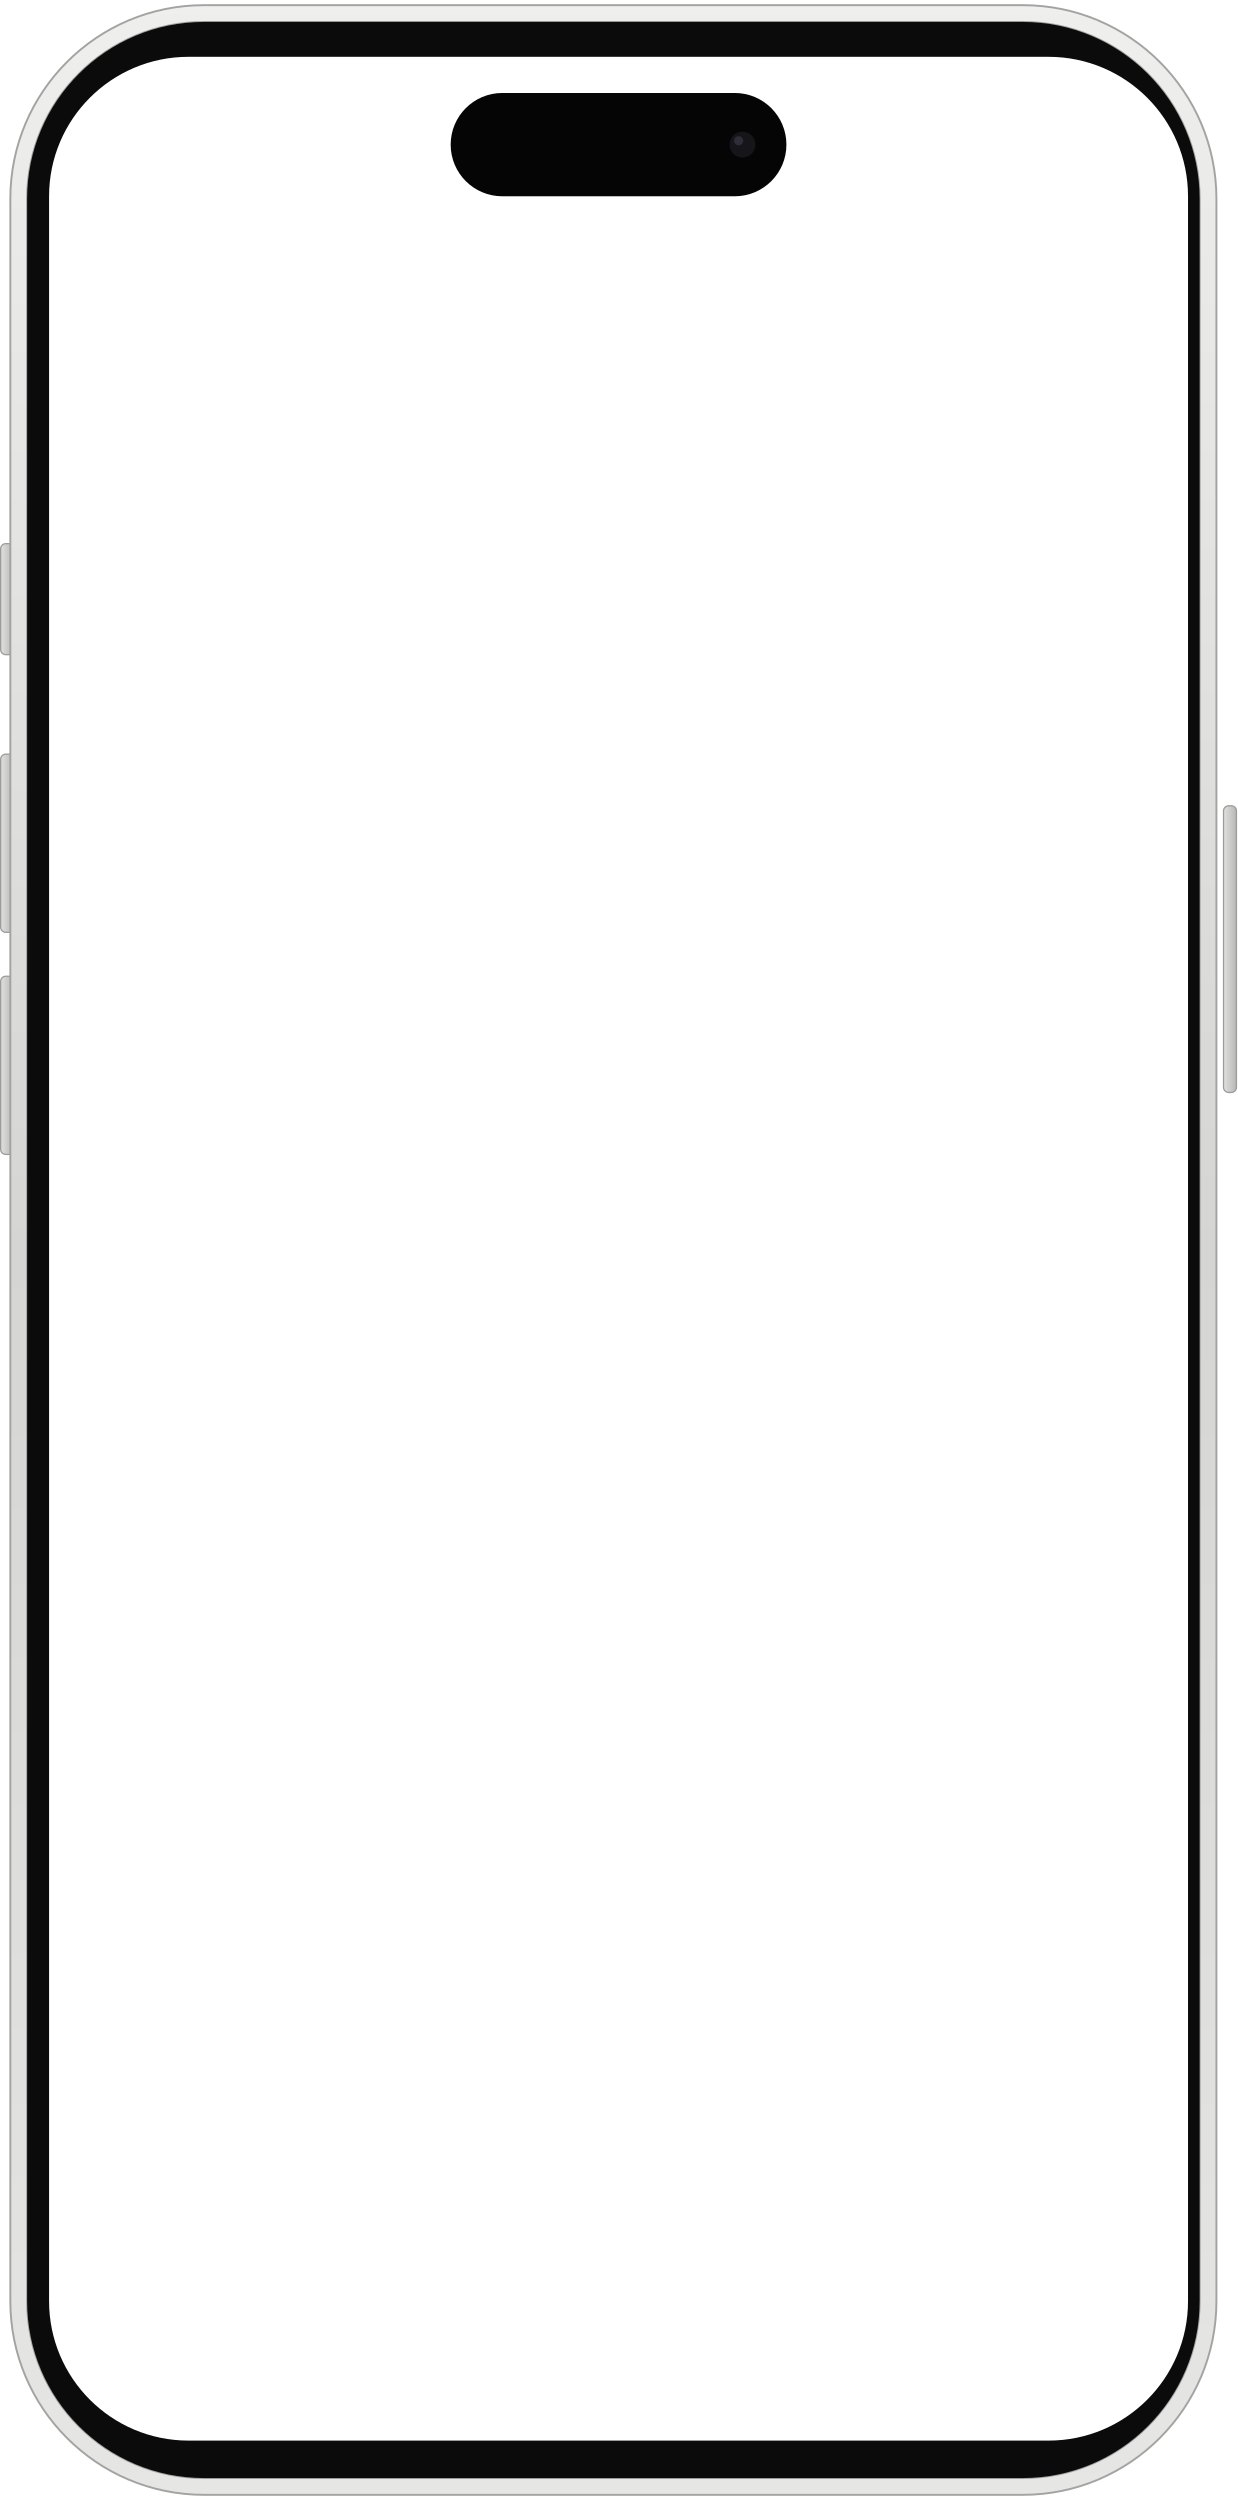
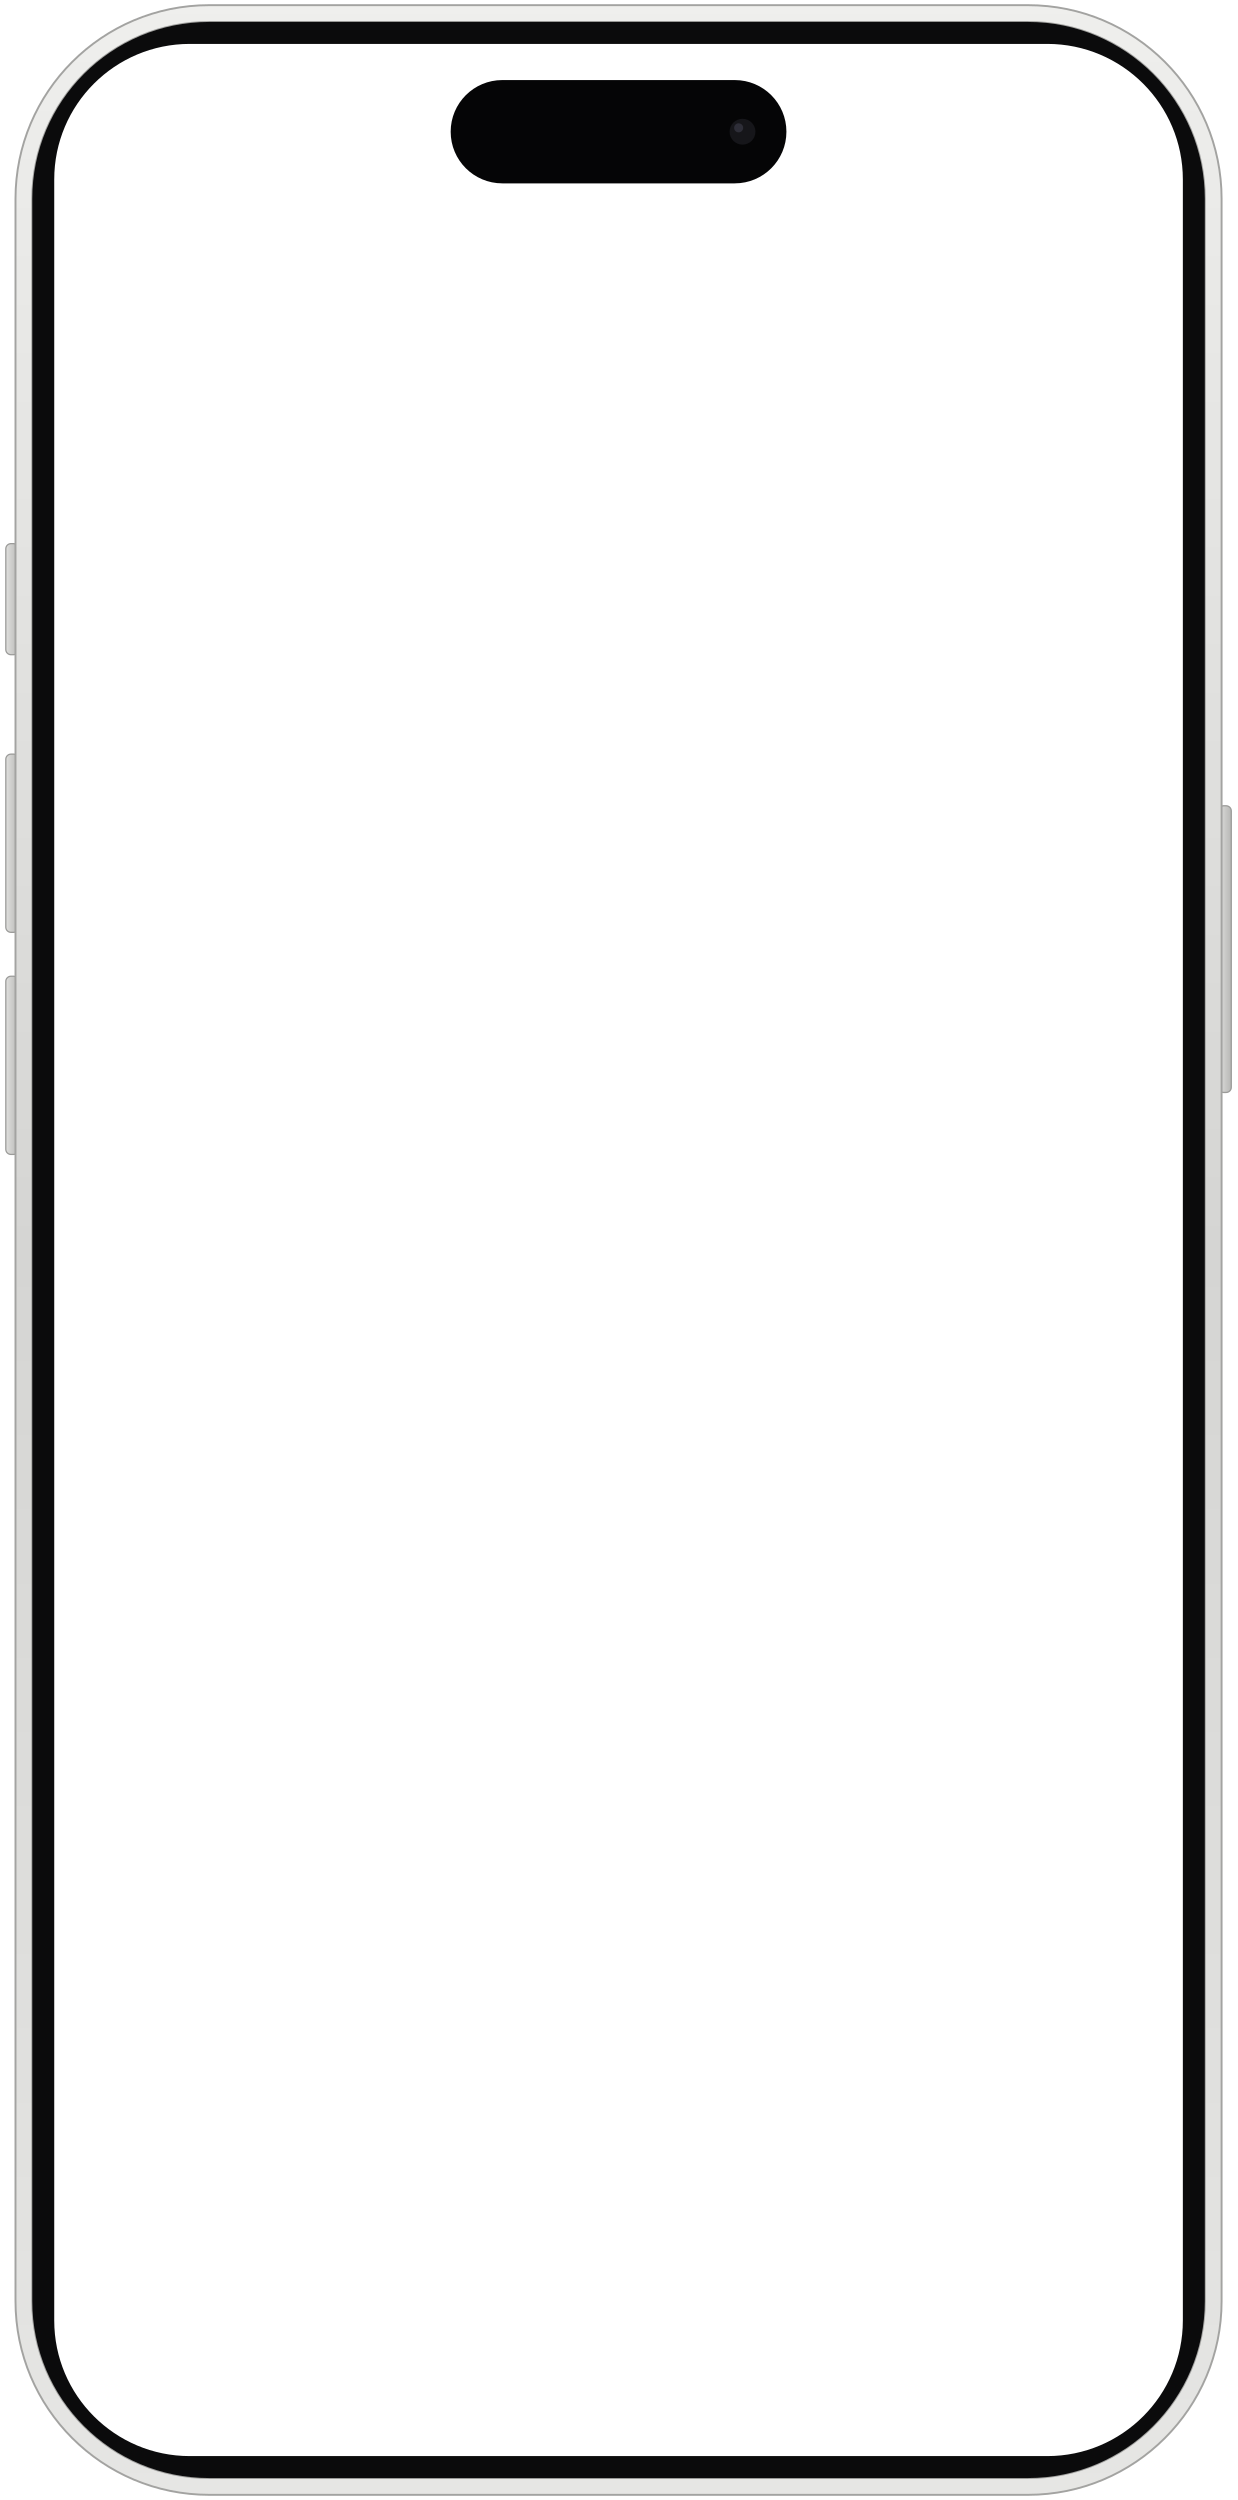
<svg xmlns="http://www.w3.org/2000/svg" viewBox="0 0 958 1936" fill="none">
  <defs>
    <linearGradient id="band" x1="0" y1="0" x2="0" y2="1">
      <stop offset="0" stop-color="#efefed" />
      <stop offset="0.5" stop-color="#d5d5d3" />
      <stop offset="1" stop-color="#e6e6e4" />
    </linearGradient>
    <linearGradient id="btn" x1="0" y1="0" x2="1" y2="0">
      <stop offset="0" stop-color="#e0e0de" />
      <stop offset="1" stop-color="#b7b7b5" />
    </linearGradient>
  </defs>
  <g fill="url(#btn)" stroke="#9b9b99" stroke-width="1">
-     <rect x="0.5" y="421" width="10" height="86" rx="4" />
-     <rect x="0.5" y="584" width="10" height="138" rx="4" />
-     <rect x="0.5" y="756" width="10" height="138" rx="4" />
-     <rect x="947.5" y="624" width="10" height="222" rx="4" />
+     <rect x="4.5" y="421" width="10" height="86" rx="4" />
+     <rect x="4.5" y="584" width="10" height="138" rx="4" />
+     <rect x="4.5" y="756" width="10" height="138" rx="4" />
+     <rect x="943.5" y="624" width="10" height="222" rx="4" />
  </g>
-   <path fill="url(#band)" stroke="#a3a3a1" stroke-width="1.5" fill-rule="evenodd" d="     M158,4 H792 A150,150 0 0 1 942,154 V1782 A150,150 0 0 1 792,1932 H158 A150,150 0 0 1 8,1782 V154 A150,150 0 0 1 158,4 Z     M158,17 H792 A137,137 0 0 1 929,154 V1782 A137,137 0 0 1 792,1919 H158 A137,137 0 0 1 21,1782 V154 A137,137 0 0 1 158,17 Z" />
-   <path fill="#0b0b0c" fill-rule="evenodd" d="     M158,17 H792 A137,137 0 0 1 929,154 V1782 A137,137 0 0 1 792,1919 H158 A137,137 0 0 1 21,1782 V154 A137,137 0 0 1 158,17 Z     M146,44 H812 A108,108 0 0 1 920,152 V1782 A108,108 0 0 1 812,1890 H146 A108,108 0 0 1 38,1782 V152 A108,108 0 0 1 146,44 Z" />
-   <rect x="349" y="72" width="260" height="80" rx="40" fill="#050506" />
-   <circle cx="575" cy="112" r="10" fill="#16161a" />
-   <circle cx="572" cy="109" r="3.5" fill="#2e2e38" />
+   <path fill="url(#band)" stroke="#a3a3a1" stroke-width="1.5" fill-rule="evenodd" d="     M162,4 H796 A150,150 0 0 1 946,154 V1782 A150,150 0 0 1 796,1932 H162 A150,150 0 0 1 12,1782 V154 A150,150 0 0 1 162,4 Z     M162,17 H796 A137,137 0 0 1 933,154 V1782 A137,137 0 0 1 796,1919 H162 A137,137 0 0 1 25,1782 V154 A137,137 0 0 1 162,17 Z" />
+   <path fill="#0b0b0c" fill-rule="evenodd" d="     M162,17 H796 A137,137 0 0 1 933,154 V1782 A137,137 0 0 1 796,1919 H162 A137,137 0 0 1 25,1782 V154 A137,137 0 0 1 162,17 Z     M147,34 H811 A105,105 0 0 1 916,139 V1797 A105,105 0 0 1 811,1902 H147 A105,105 0 0 1 42,1797 V139 A105,105 0 0 1 147,34 Z" />
+   <rect x="349" y="62" width="260" height="80" rx="40" fill="#050506" />
+   <circle cx="575" cy="102" r="10" fill="#16161a" />
+   <circle cx="572" cy="99" r="3.5" fill="#2e2e38" />
</svg>
